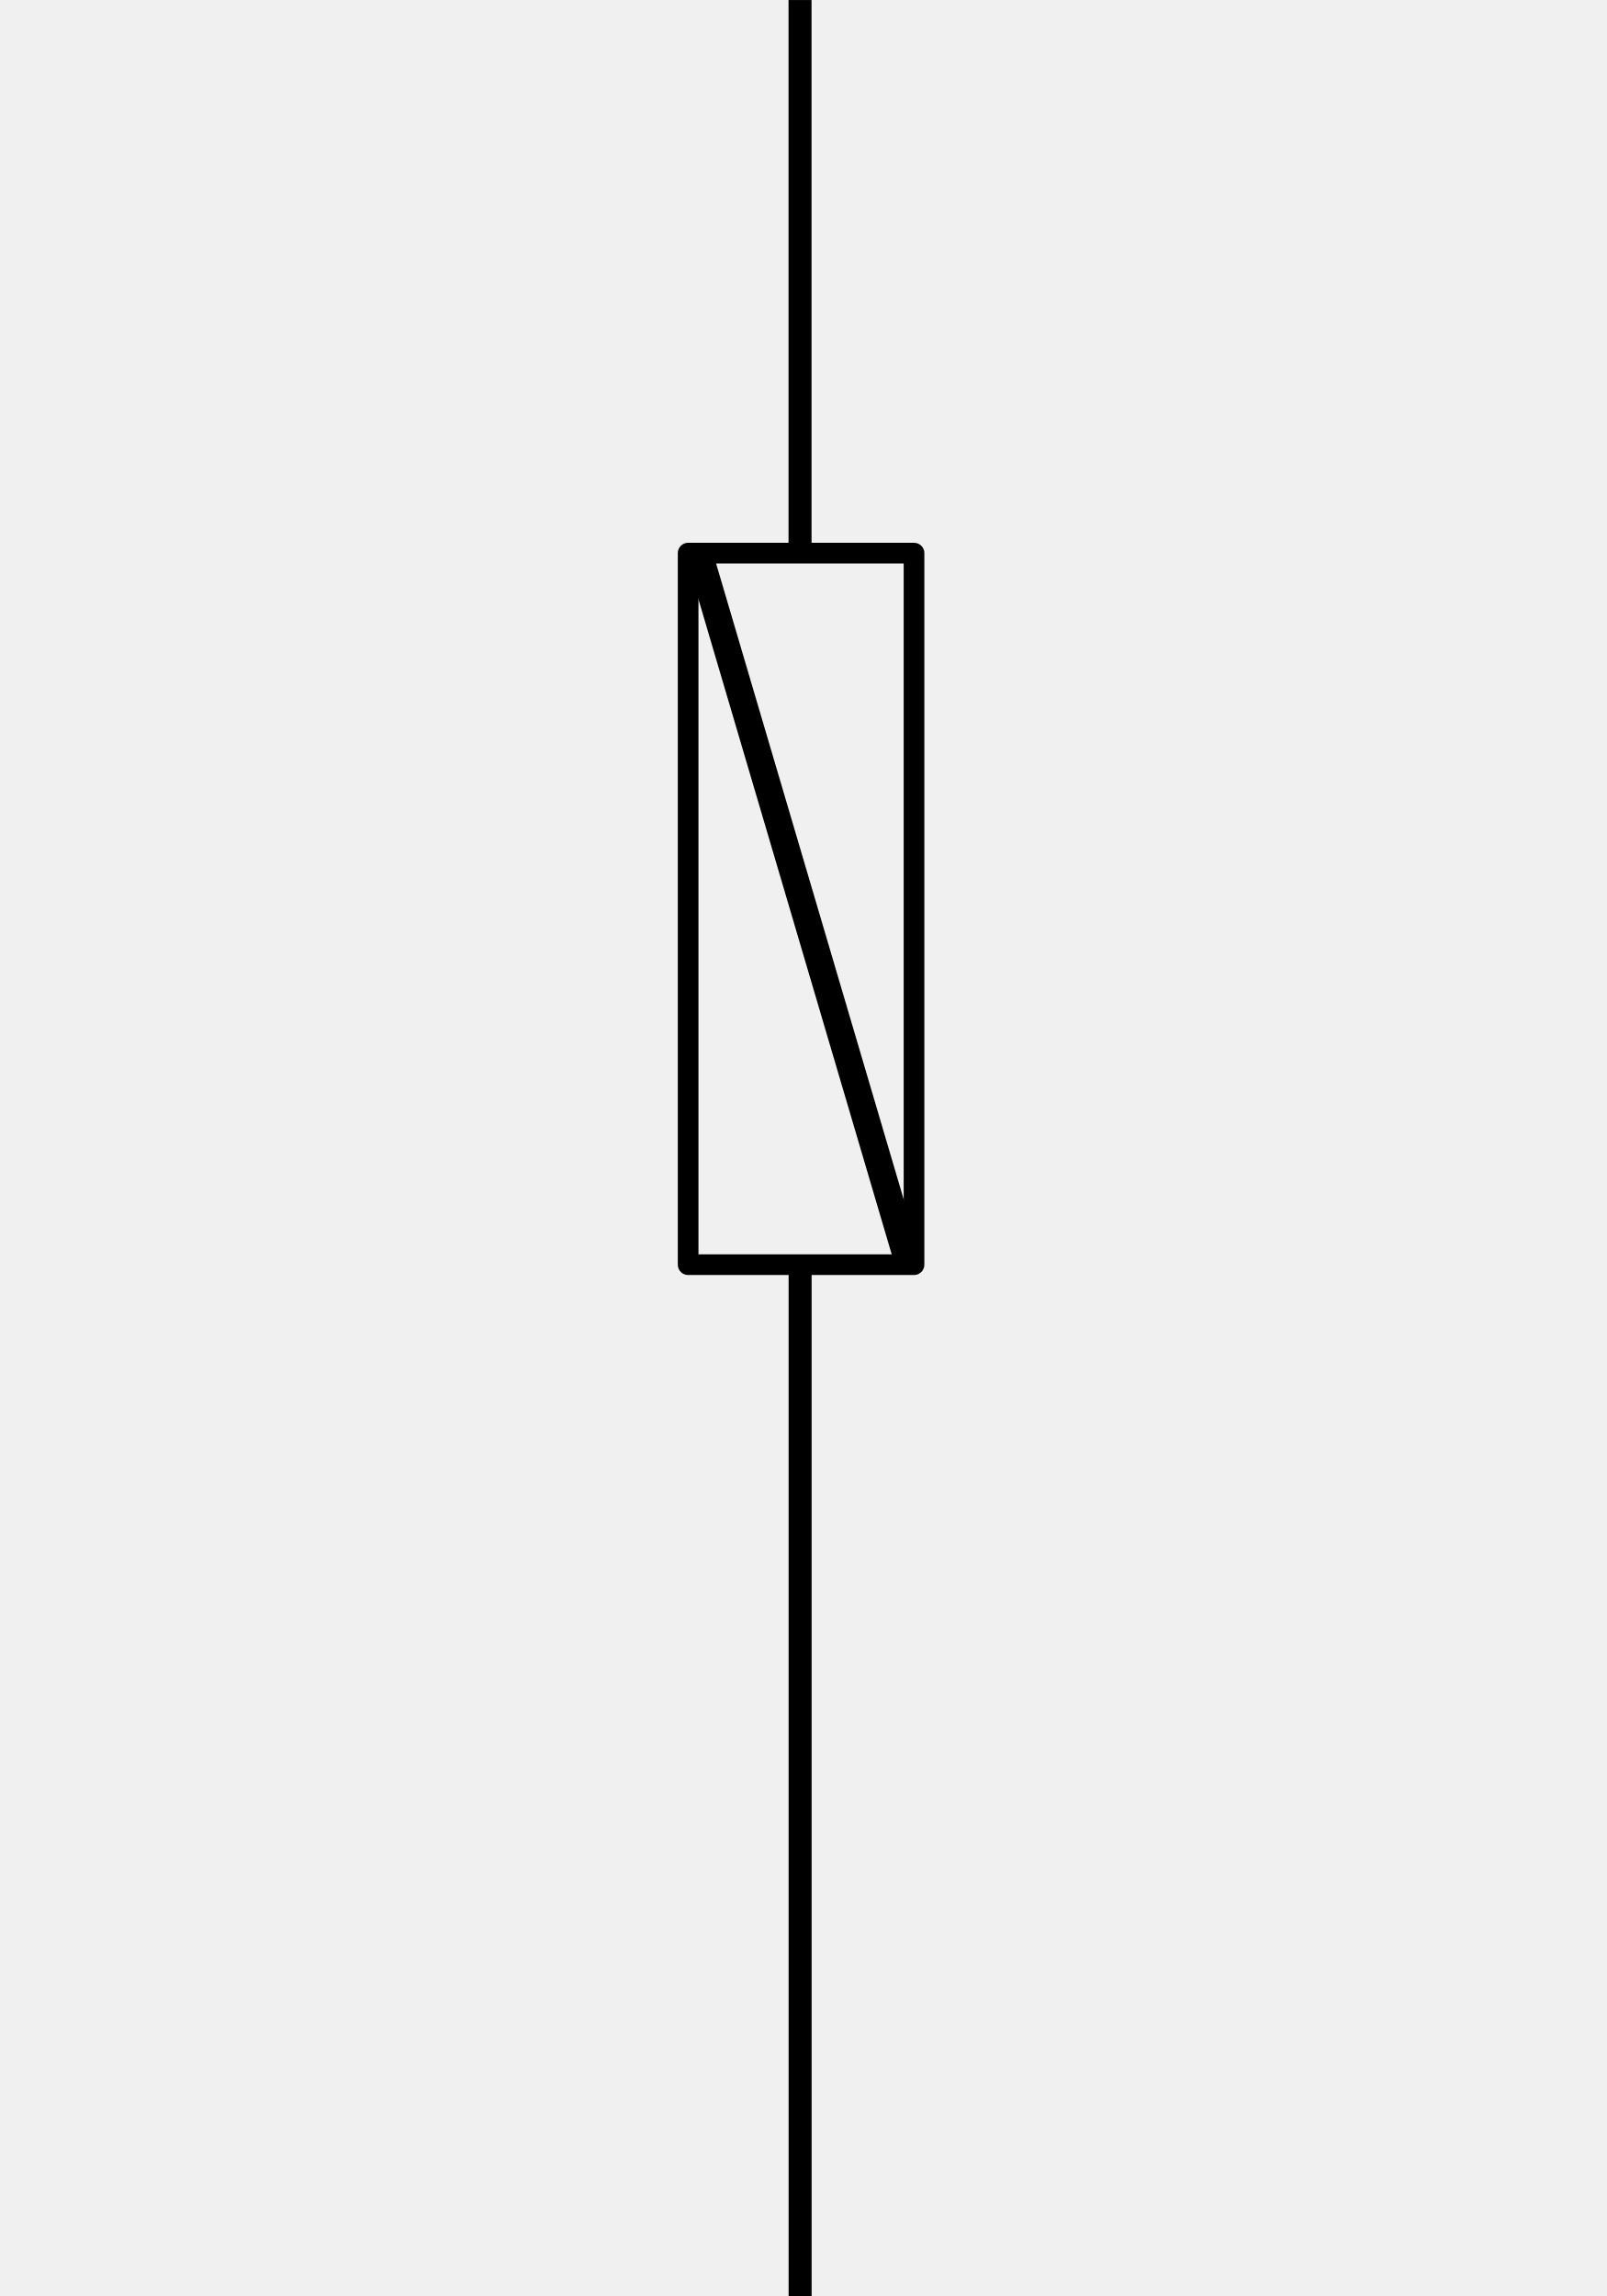
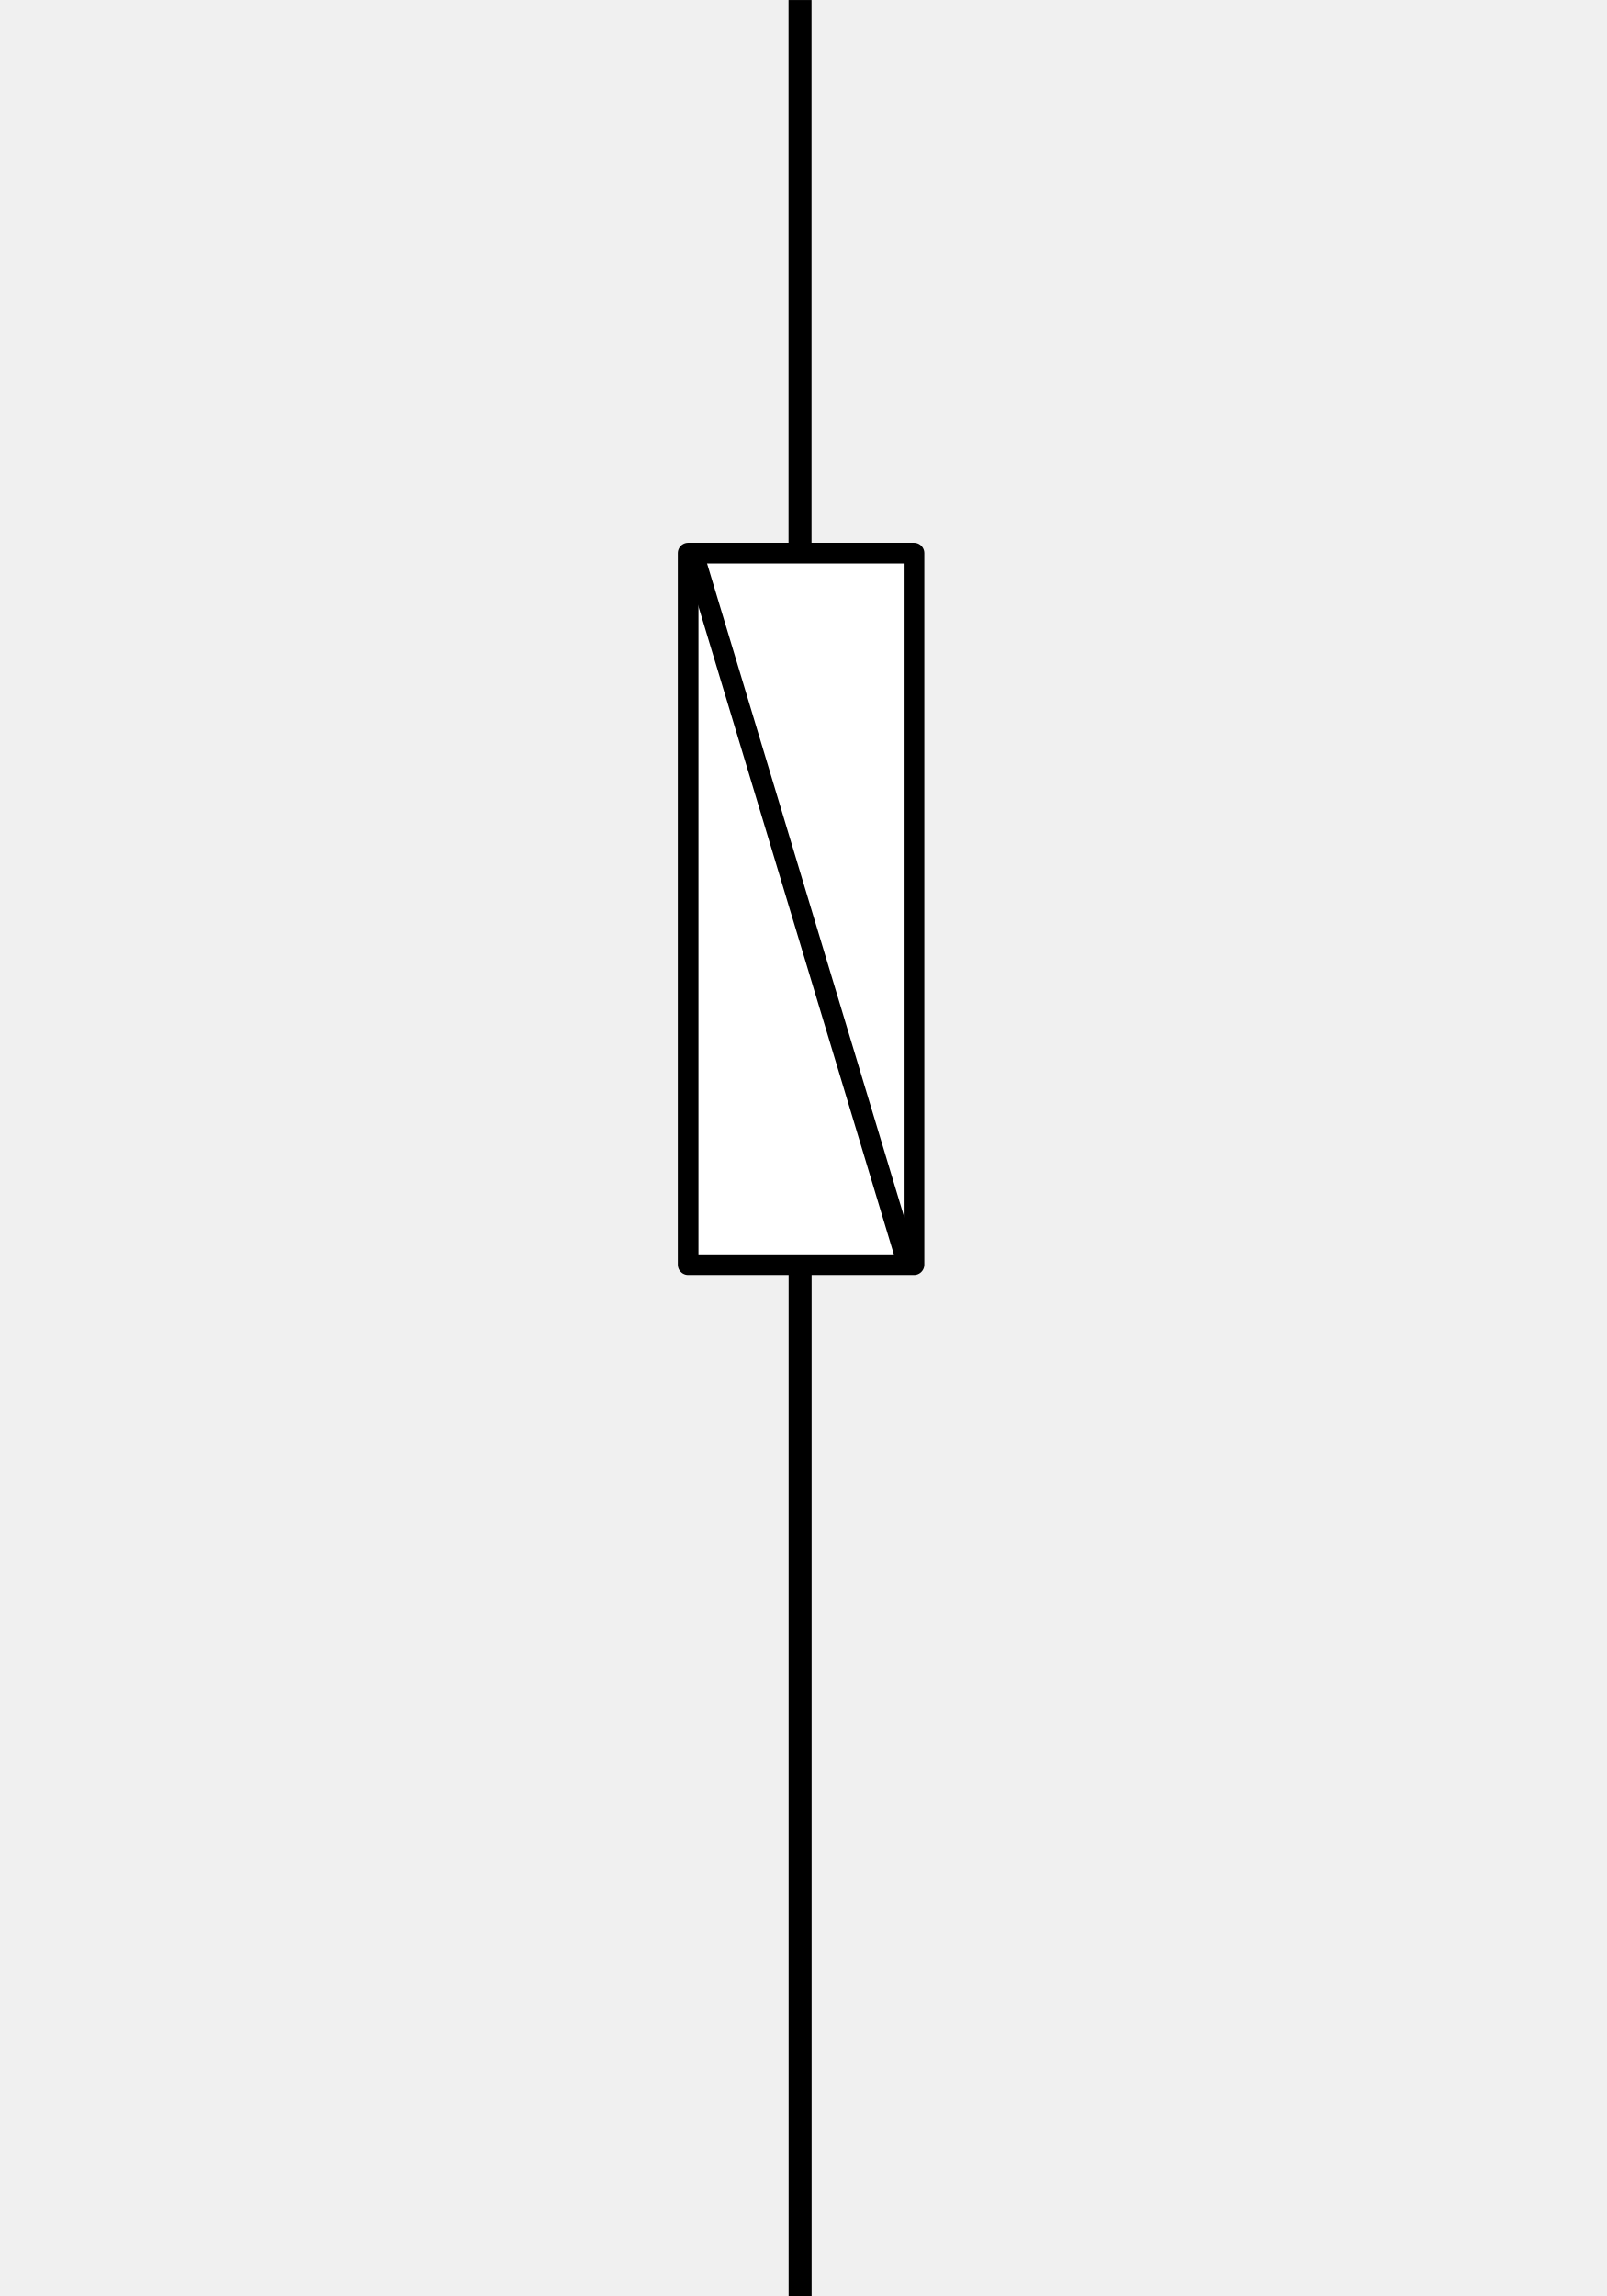
<svg xmlns="http://www.w3.org/2000/svg" width="700" height="1000" viewBox="0 0 18.519 26.455" version="1.1" id="svg4">
  <defs id="defs4" />
  <path style="fill:#000000;fill-opacity:1;stroke:none;stroke-width:0;stroke-dasharray:none;stroke-opacity:1" d="M9.087 0h.265v6.308h-.265z" id="path1" />
-   <path style="fill:#000000;fill-opacity:1;stroke:none;stroke-width:0;stroke-dasharray:none;stroke-opacity:1" transform="matrix(.92746 -.37393 .28298 .95913 0 0)" d="M5.793 8.97h.313v8.447h-.313z" id="path2" />
  <path style="fill:#000000;fill-opacity:1;stroke:none;stroke-width:0;stroke-dasharray:none;stroke-opacity:1" d="M9.088 14.555h.265v11.904h-.265z" id="path3" />
-   <path style="fill:none;stroke:#000000;stroke-width:0.238;stroke-linecap:round;stroke-linejoin:round;stroke-miterlimit:100;stroke-dasharray:none;fill-opacity:1;stroke-opacity:1" d="M7.93 6.373h2.603v8.199H7.93z" id="path4" />
+   <path style="fill:#ffffff;stroke:#000000;stroke-width:0.238;stroke-linecap:round;stroke-linejoin:round;stroke-miterlimit:100;stroke-dasharray:none;fill-opacity:1;stroke-opacity:1" d="M7.93 6.373h2.603v8.199H7.93z" id="path4" />
+   <path style="fill:#ffffff;fill-opacity:1;fill-rule:evenodd;stroke:#000000;stroke-width:0.238" d="m 8.013,6.456 2.417,8.013" id="path2" />
</svg>
